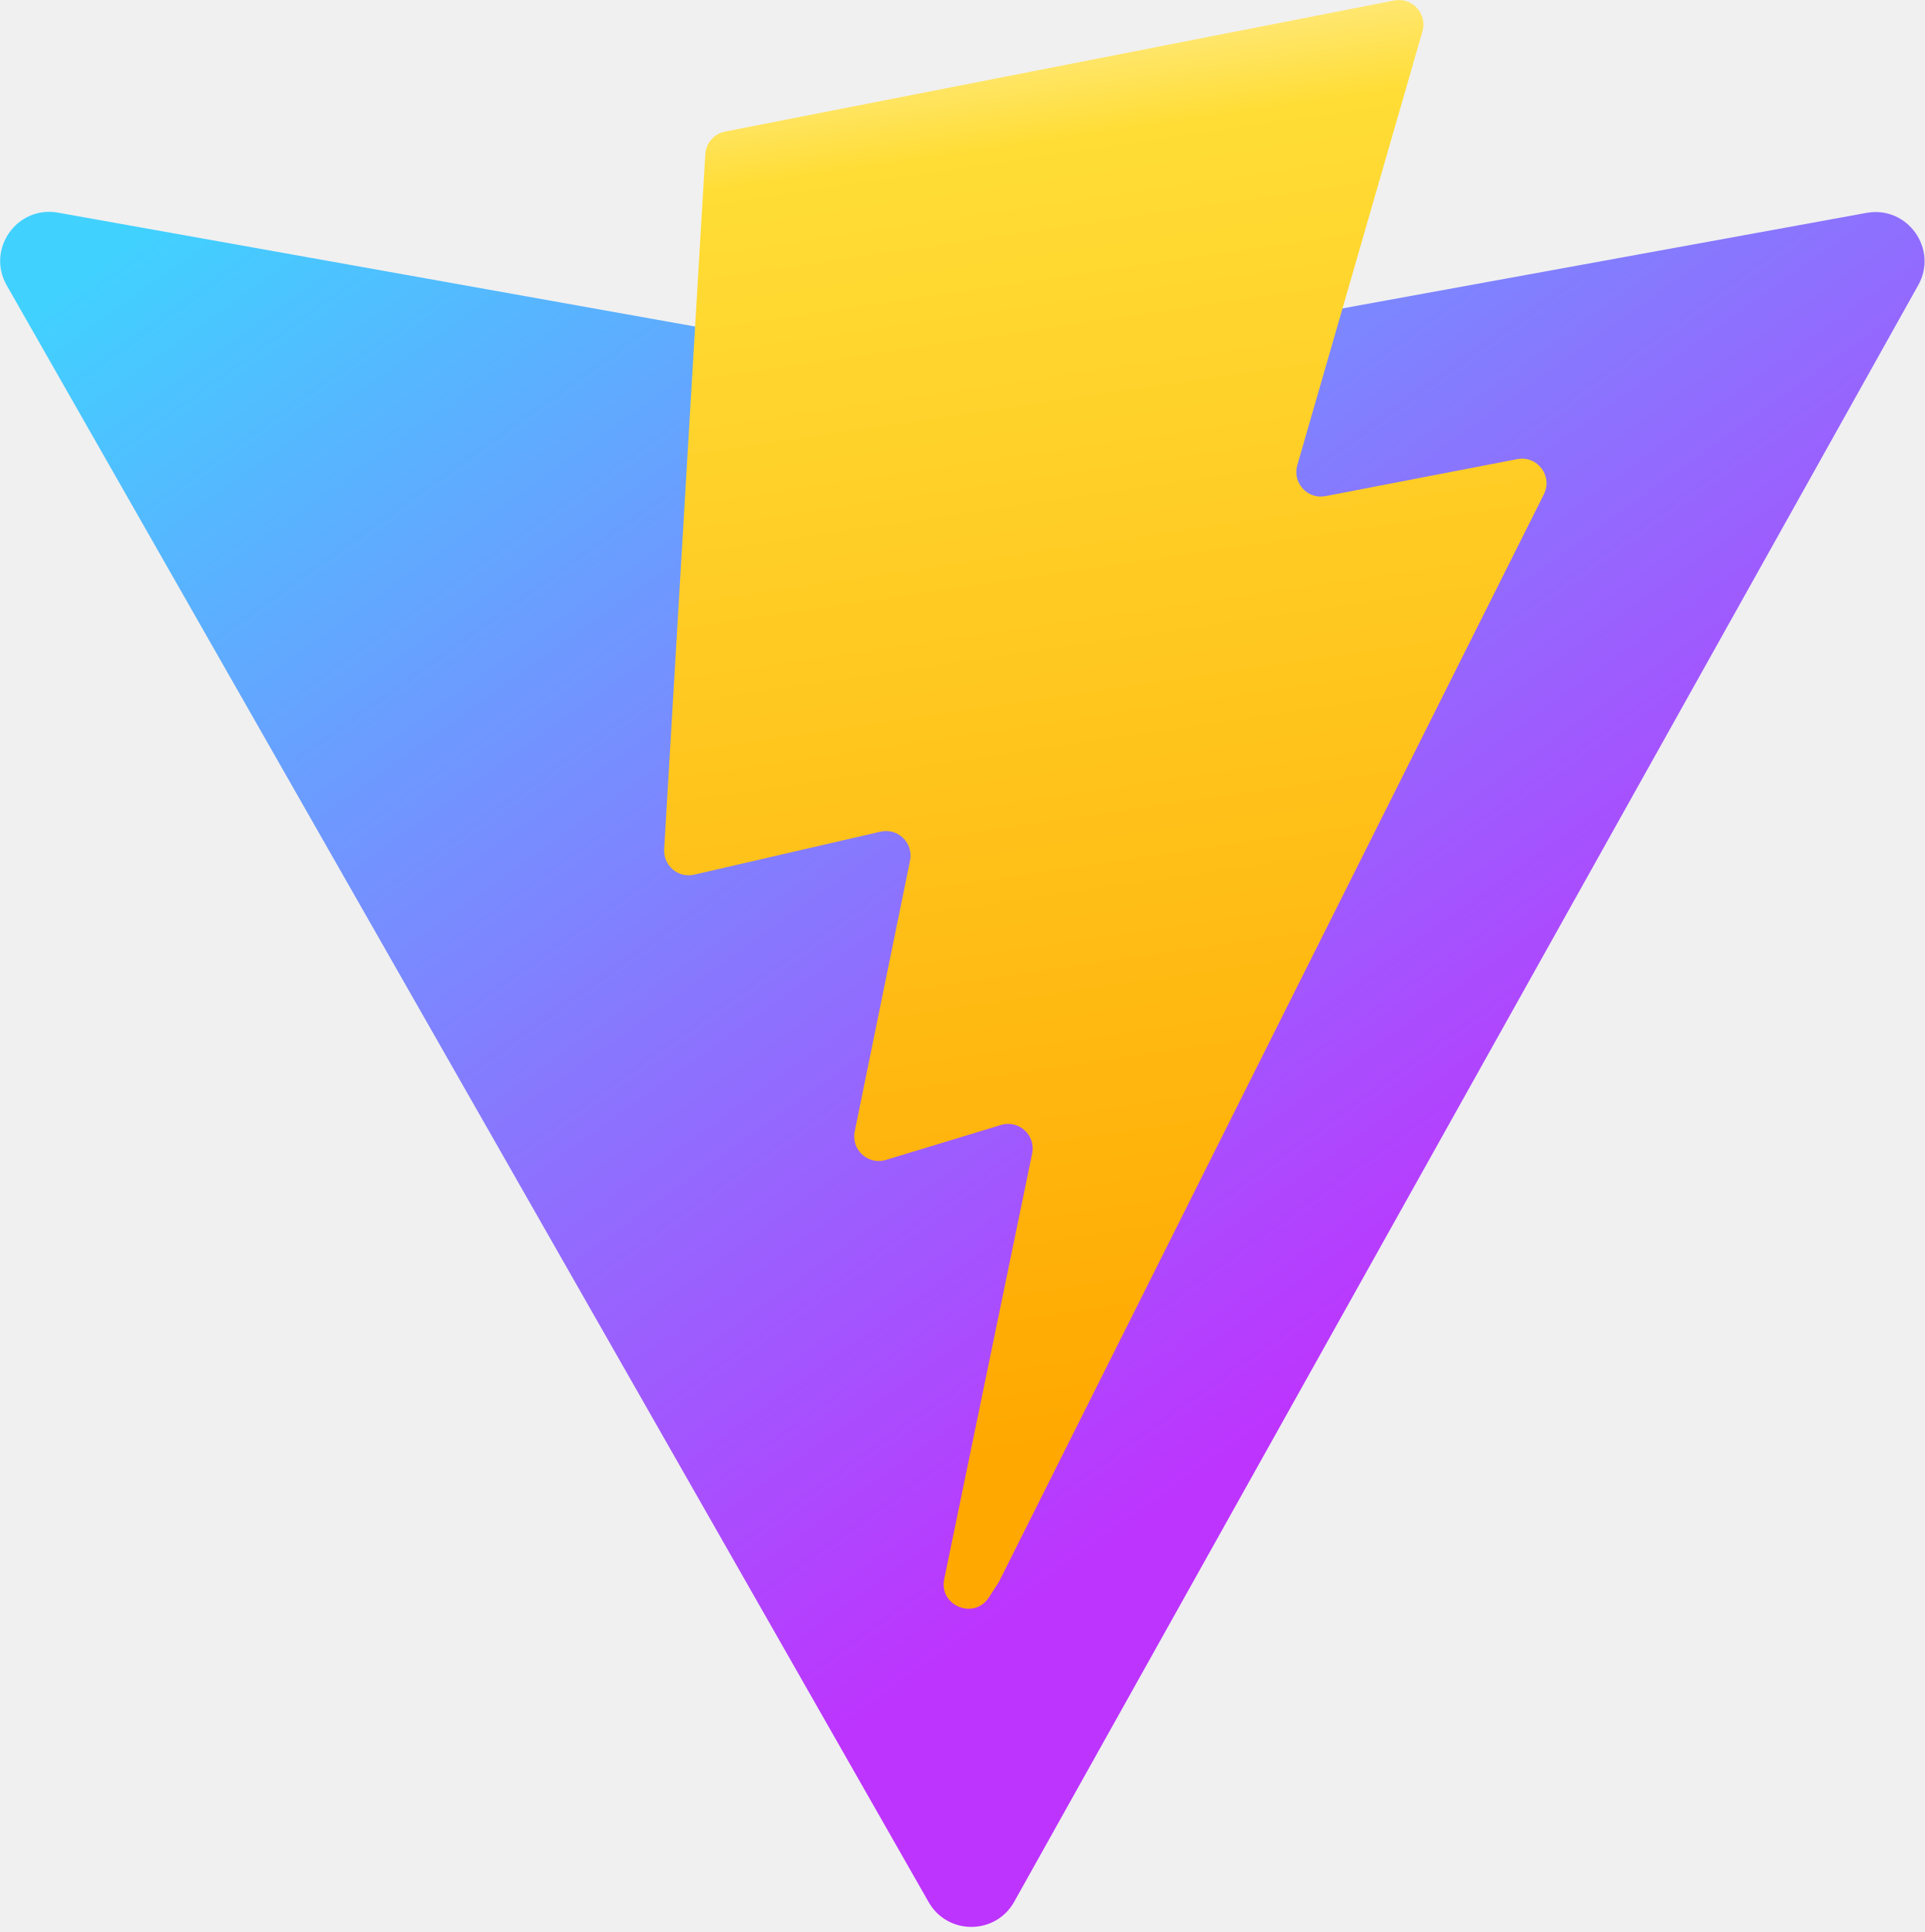
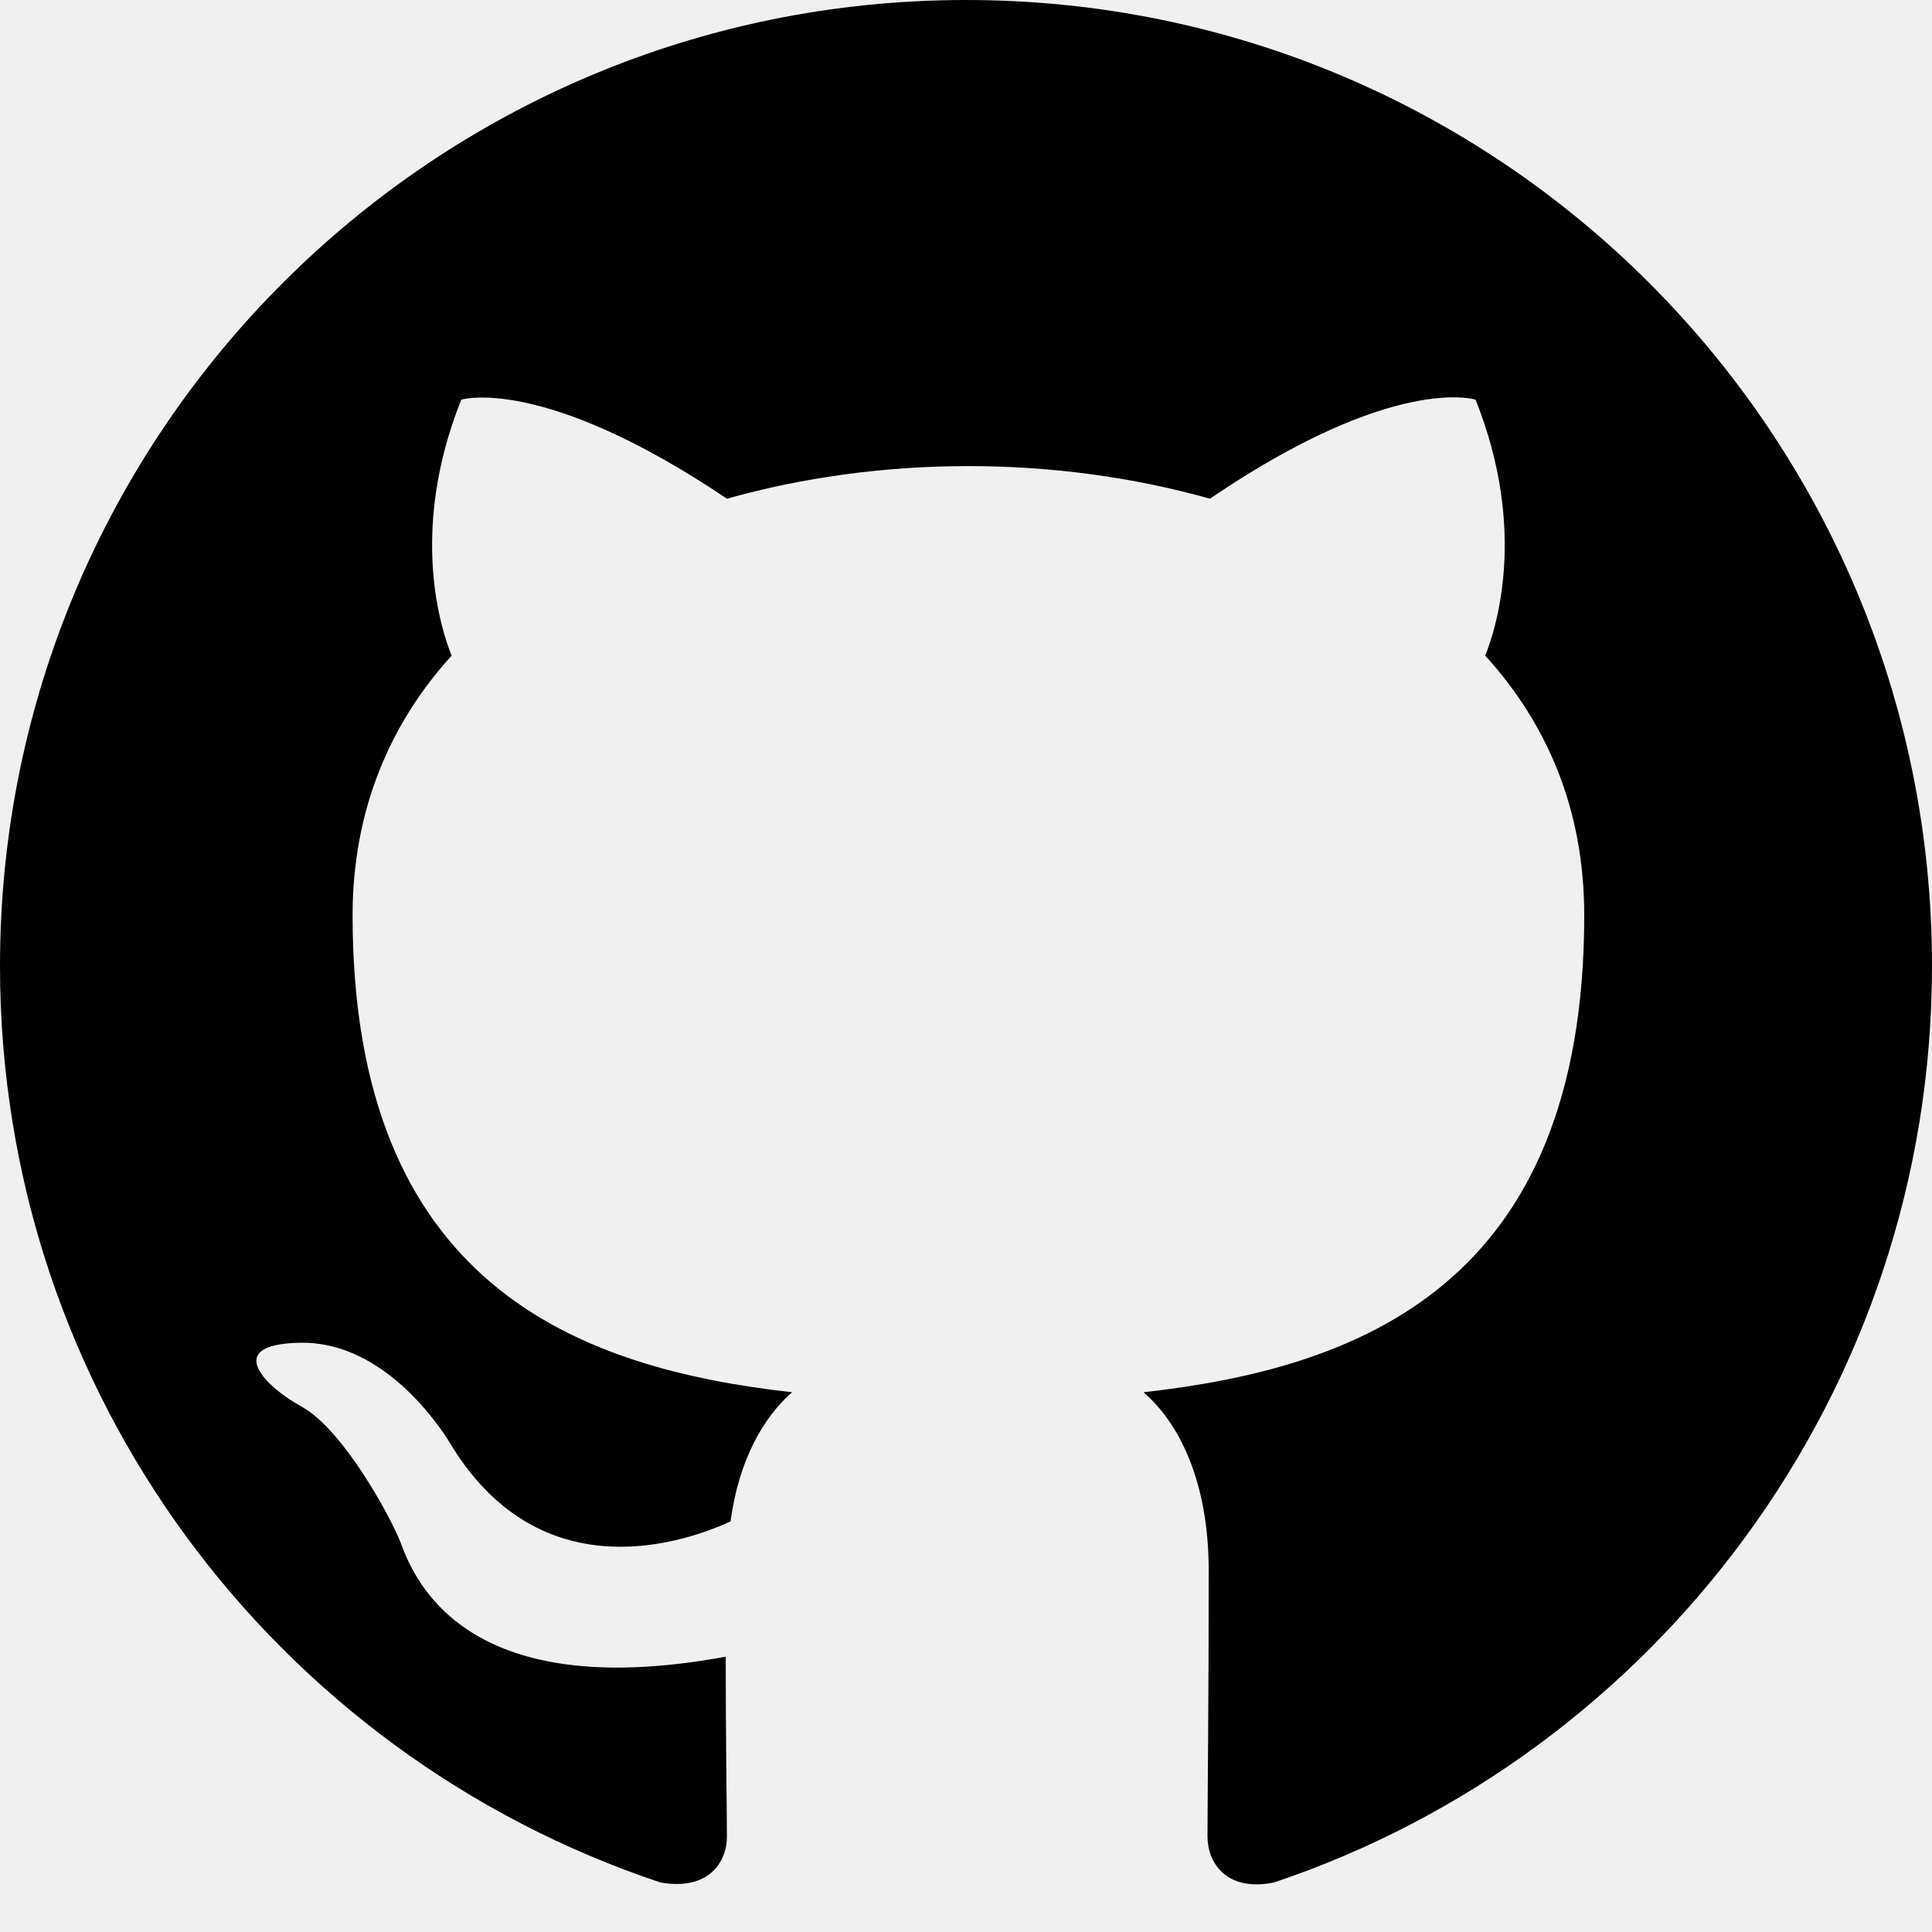
- <svg xmlns="http://www.w3.org/2000/svg" aria-hidden="true" role="img" class="iconify iconify--logos" width="31.88" height="32" preserveAspectRatio="xMidYMid meet" viewBox="0 0 256 257">
-   <defs>
-     <linearGradient id="IconifyId1813088fe1fbc01fb466" x1="-.828%" x2="57.636%" y1="7.652%" y2="78.411%">
-       <stop offset="0%" stop-color="#41D1FF" />
-       <stop offset="100%" stop-color="#BD34FE" />
-     </linearGradient>
-     <linearGradient id="IconifyId1813088fe1fbc01fb467" x1="43.376%" x2="50.316%" y1="2.242%" y2="89.03%">
-       <stop offset="0%" stop-color="#FFEA83" />
-       <stop offset="8.333%" stop-color="#FFDD35" />
-       <stop offset="100%" stop-color="#FFA800" />
-     </linearGradient>
-   </defs>
-   <path fill="url(#IconifyId1813088fe1fbc01fb466)" d="M255.153 37.938L134.897 252.976c-2.483 4.44-8.862 4.466-11.382.048L.875 37.958c-2.746-4.814 1.371-10.646 6.827-9.67l120.385 21.517a6.537 6.537 0 0 0 2.322-.004l117.867-21.483c5.438-.991 9.574 4.796 6.877 9.62Z" />
-   <path fill="url(#IconifyId1813088fe1fbc01fb467)" d="M185.432.063L96.44 17.501a3.268 3.268 0 0 0-2.634 3.014l-5.474 92.456a3.268 3.268 0 0 0 3.997 3.378l24.777-5.718c2.318-.535 4.413 1.507 3.936 3.838l-7.361 36.047c-.495 2.426 1.782 4.5 4.151 3.78l15.304-4.649c2.372-.72 4.652 1.36 4.15 3.788l-11.698 56.621c-.732 3.542 3.979 5.473 5.943 2.437l1.313-2.028l72.516-144.72c1.215-2.423-.88-5.186-3.54-4.672l-25.505 4.922c-2.396.462-4.435-1.77-3.759-4.114l16.646-57.705c.677-2.35-1.37-4.583-3.769-4.113Z" />
+ <svg xmlns="http://www.w3.org/2000/svg" width="32" height="32" viewBox="0 0 32 32" fill="none">
+   <style>
+     path {
+       fill: black;
+     }
+     @media (prefers-color-scheme: dark) {
+       path {
+         fill: white;
+       }
+     }
+     </style>
+   <path fill-rule="evenodd" clip-rule="evenodd" d="M16 0C7.16 0 0 7.16 0 16C0 23.08 4.58 29.06 10.94 31.18C11.74 31.32 12.04 30.84 12.04 30.42C12.04 30.04 12.02 28.78 12.02 27.44C8 28.18 6.96 26.46 6.64 25.56C6.46 25.1 5.68 23.68 5 23.3C4.44 23 3.64 22.26 4.98 22.24C6.24 22.22 7.14 23.4 7.44 23.88C8.88 26.3 11.18 25.62 12.1 25.2C12.24 24.16 12.66 23.46 13.12 23.06C9.56 22.66 5.84 21.28 5.84 15.16C5.84 13.42 6.46 11.98 7.48 10.86C7.32 10.46 6.76 8.82 7.64 6.62C7.64 6.62 8.98 6.2 12.04 8.26C13.32 7.9 14.68 7.72 16.04 7.72C17.4 7.72 18.76 7.9 20.04 8.26C23.1 6.18 24.44 6.62 24.44 6.62C25.32 8.82 24.76 10.46 24.6 10.86C25.62 11.98 26.24 13.4 26.24 15.16C26.24 21.3 22.5 22.66 18.94 23.06C19.52 23.56 20.02 24.52 20.02 26.02C20.02 28.16 20 29.88 20 30.42C20 30.84 20.3 31.34 21.1 31.18C27.42 29.06 32 23.06 32 16C32 7.16 24.84 0 16 0V0Z" />
</svg>
